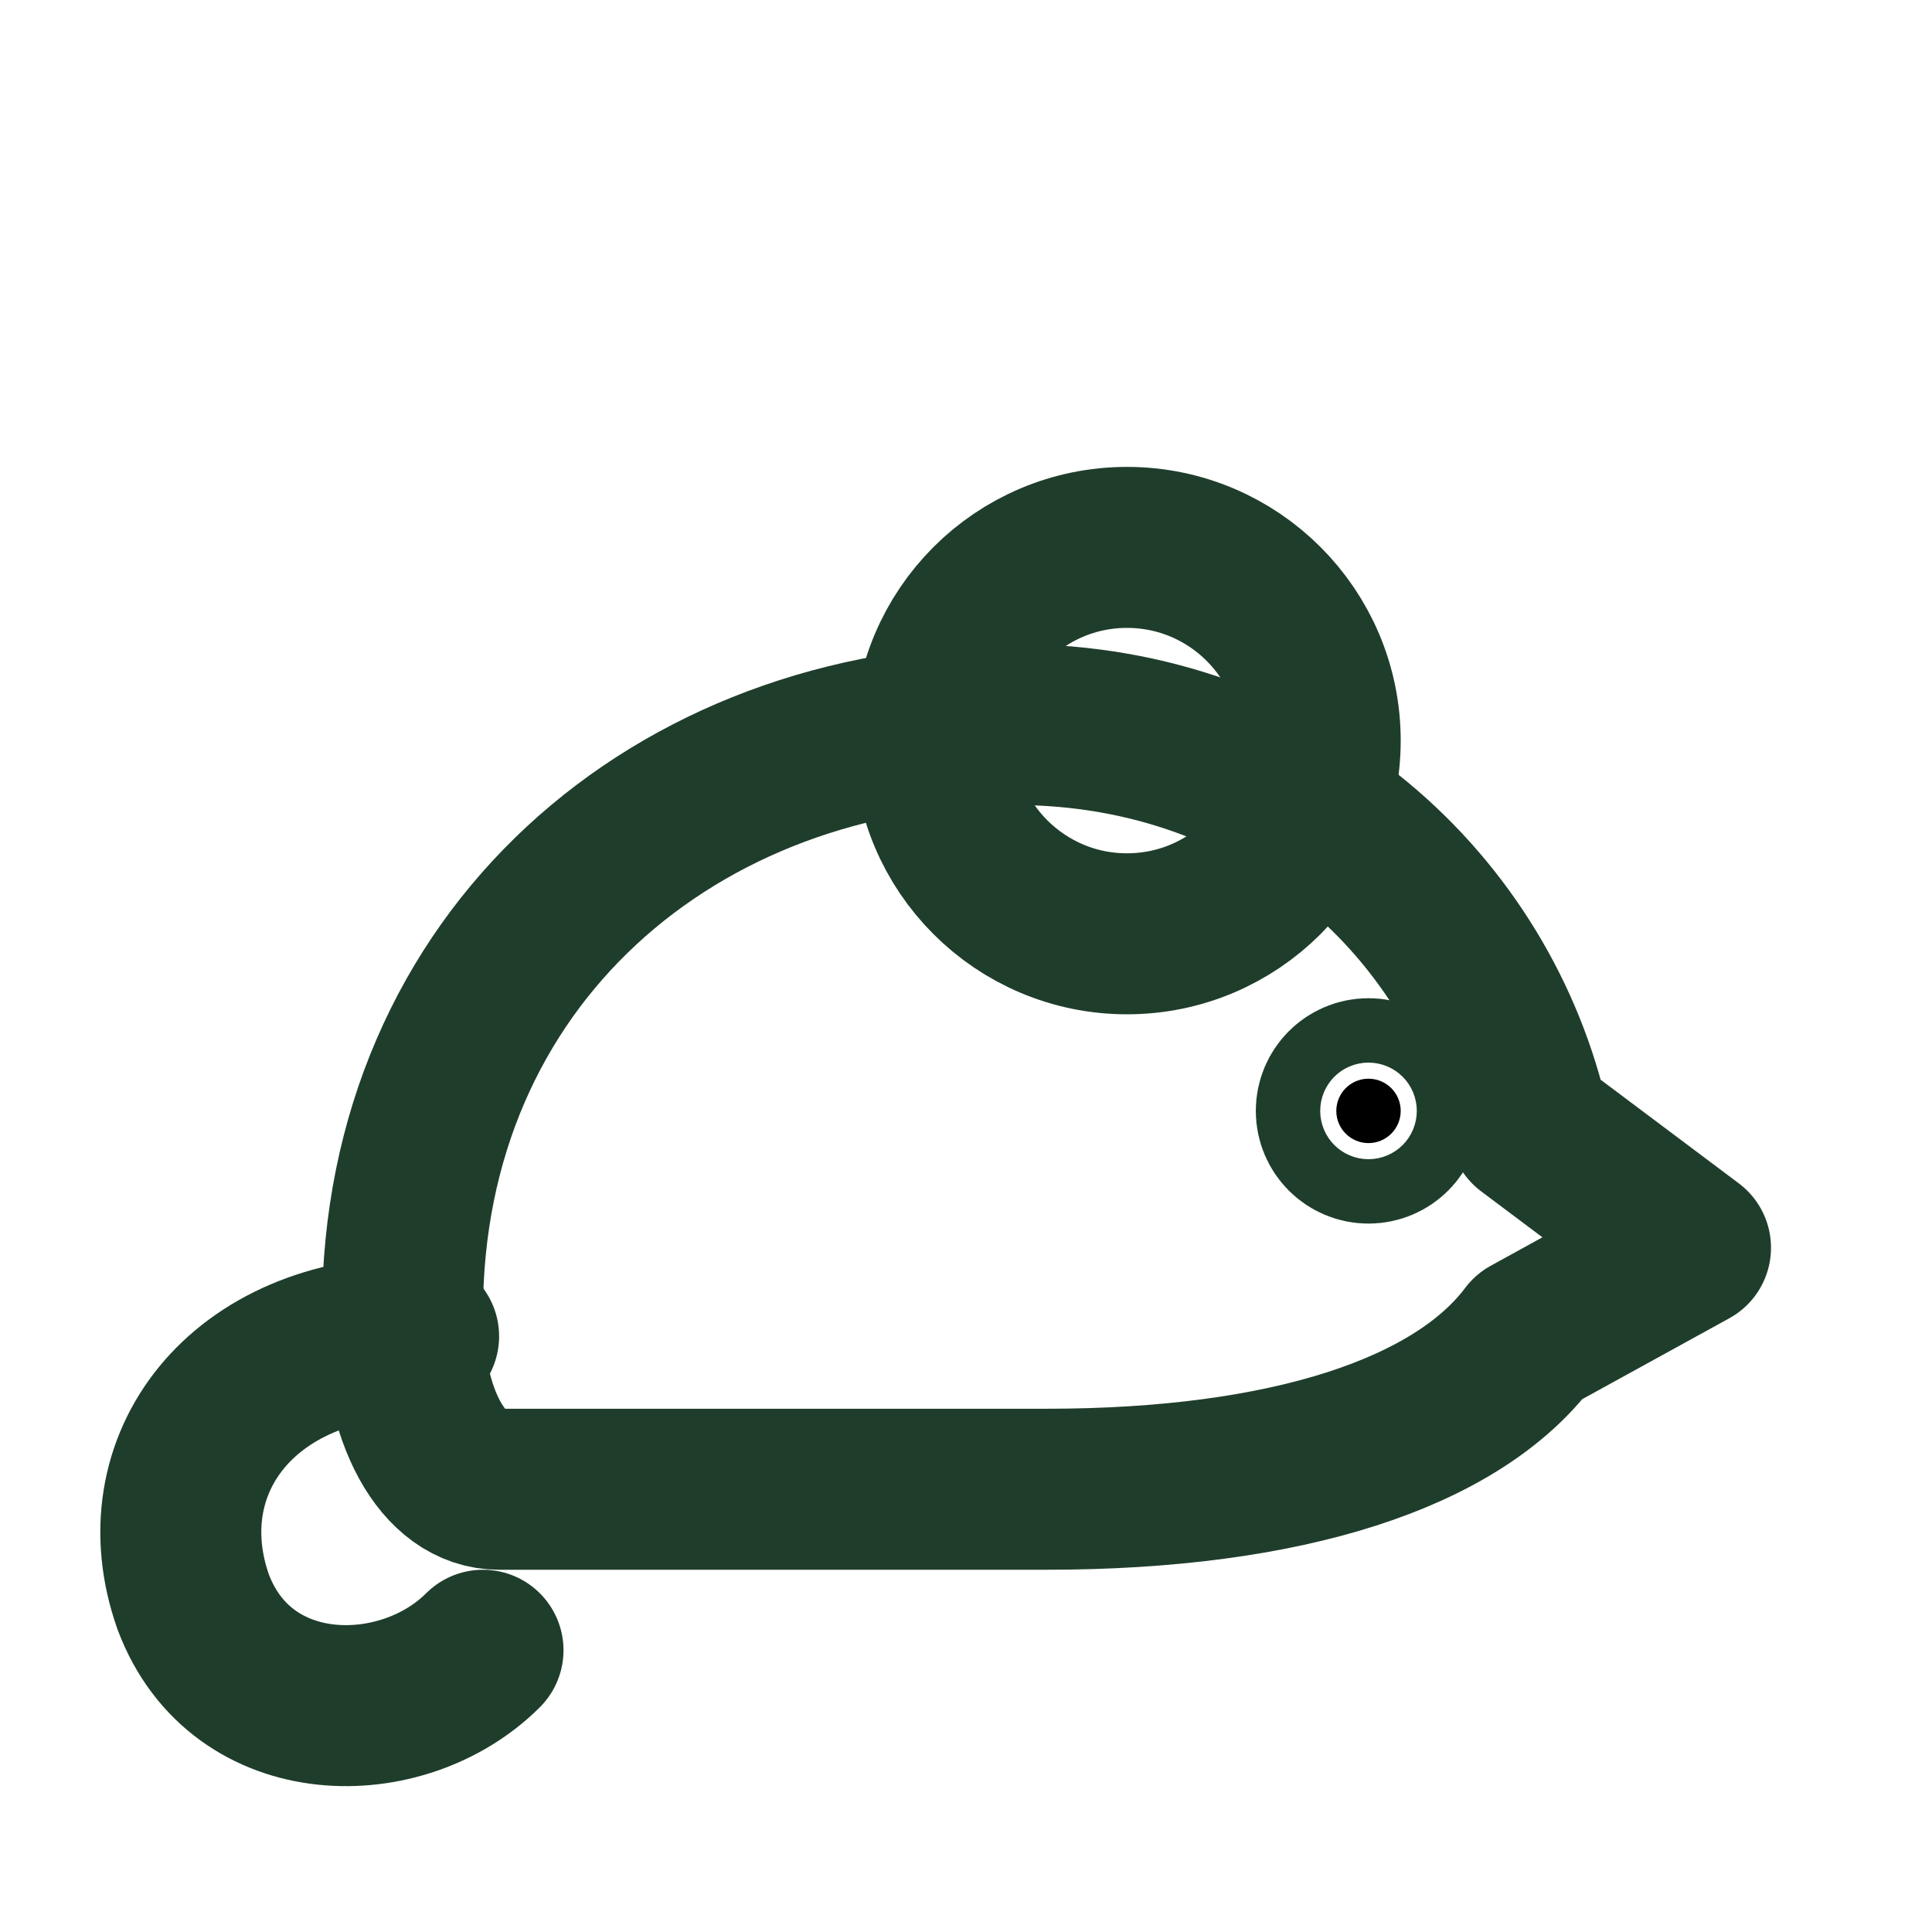
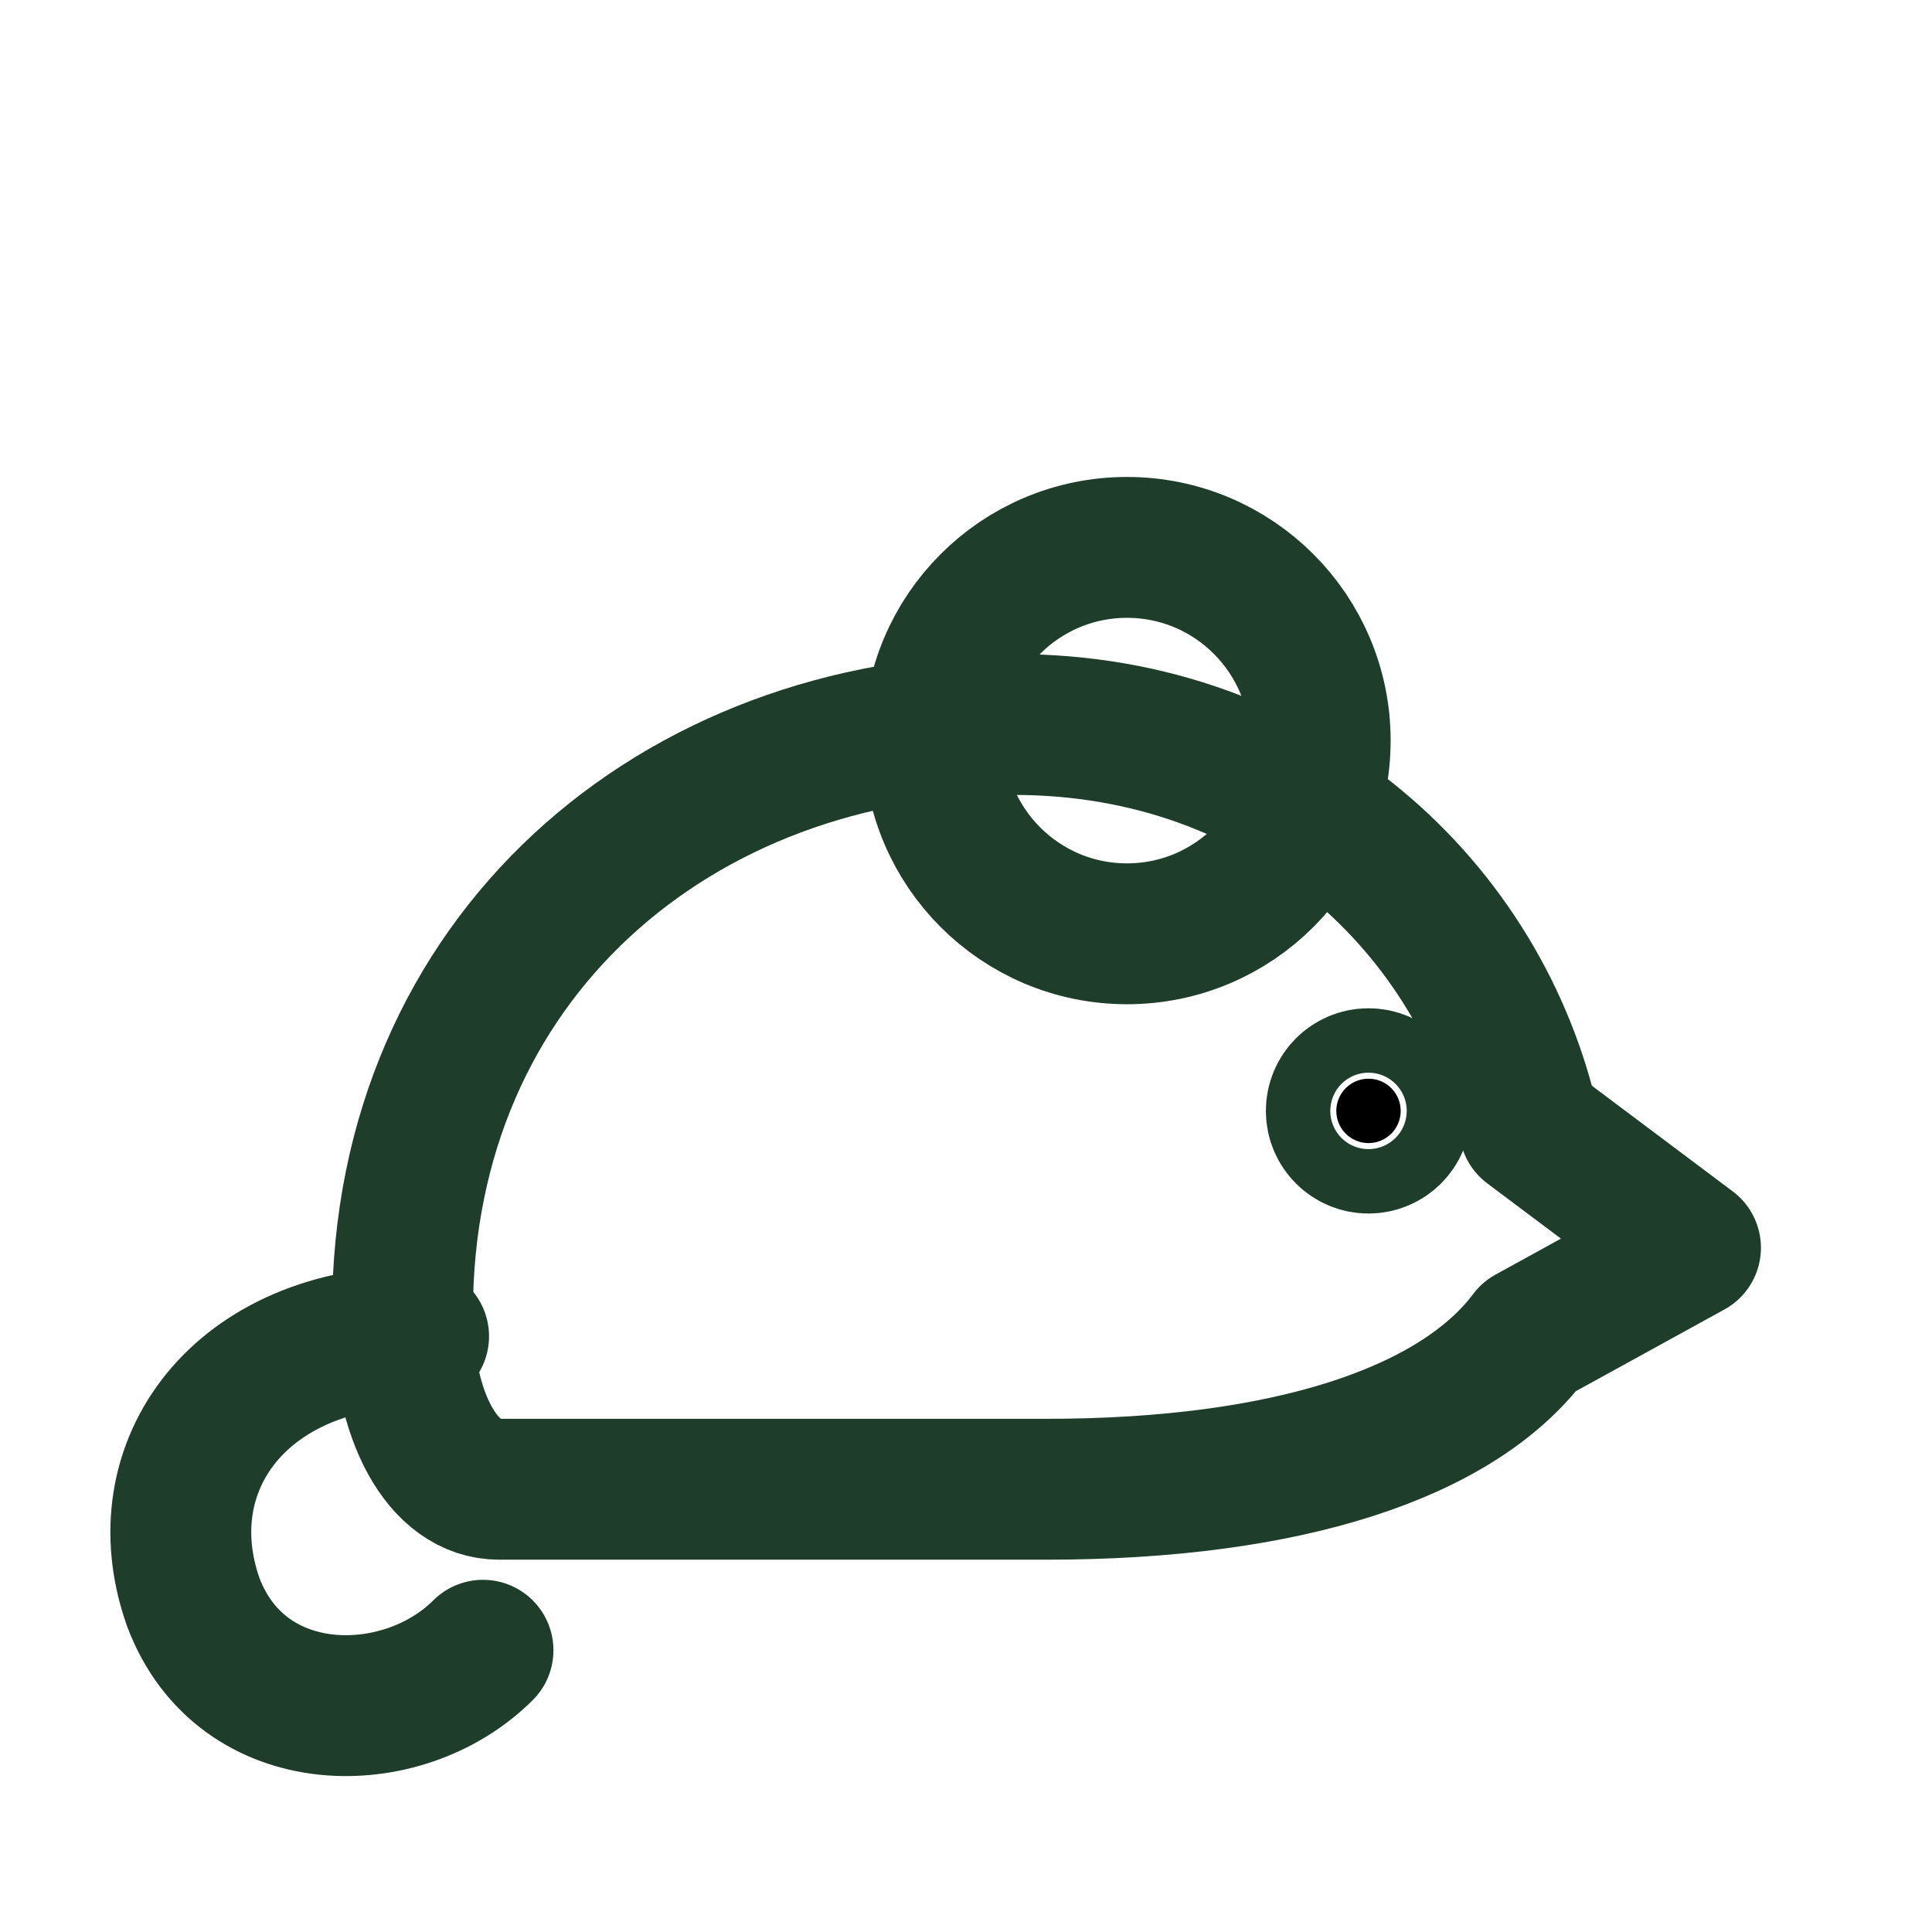
- <svg xmlns="http://www.w3.org/2000/svg" width="24" height="24" viewBox="0 0 24 24" fill="none" stroke="#1F3D2B" stroke-width="2" stroke-linecap="round" stroke-linejoin="round">
+ <svg xmlns="http://www.w3.org/2000/svg" width="24" height="24" viewBox="0 0 24 24" fill="none" stroke="#1F3D2B" stroke-width="1.75" stroke-linecap="round" stroke-linejoin="round">
  <path d="M5 16.3c0-4.4 3.4-7.3 7.6-7.3 3.4 0 5.8 2.3 6.4 5l2 1.5-2 1.1c-.9 1.2-3 1.9-6 1.9H6.2c-.7 0-1.2-.9-1.2-2.2Z" />
  <circle cx="14" cy="9.2" r="2.4" />
  <circle cx="17" cy="13.8" r=".4" fill="currentColor" />
  <path d="M5.2 16.6c-2.2 0-3.4 1.6-2.8 3.3.6 1.6 2.6 1.6 3.6.6" />
</svg>
